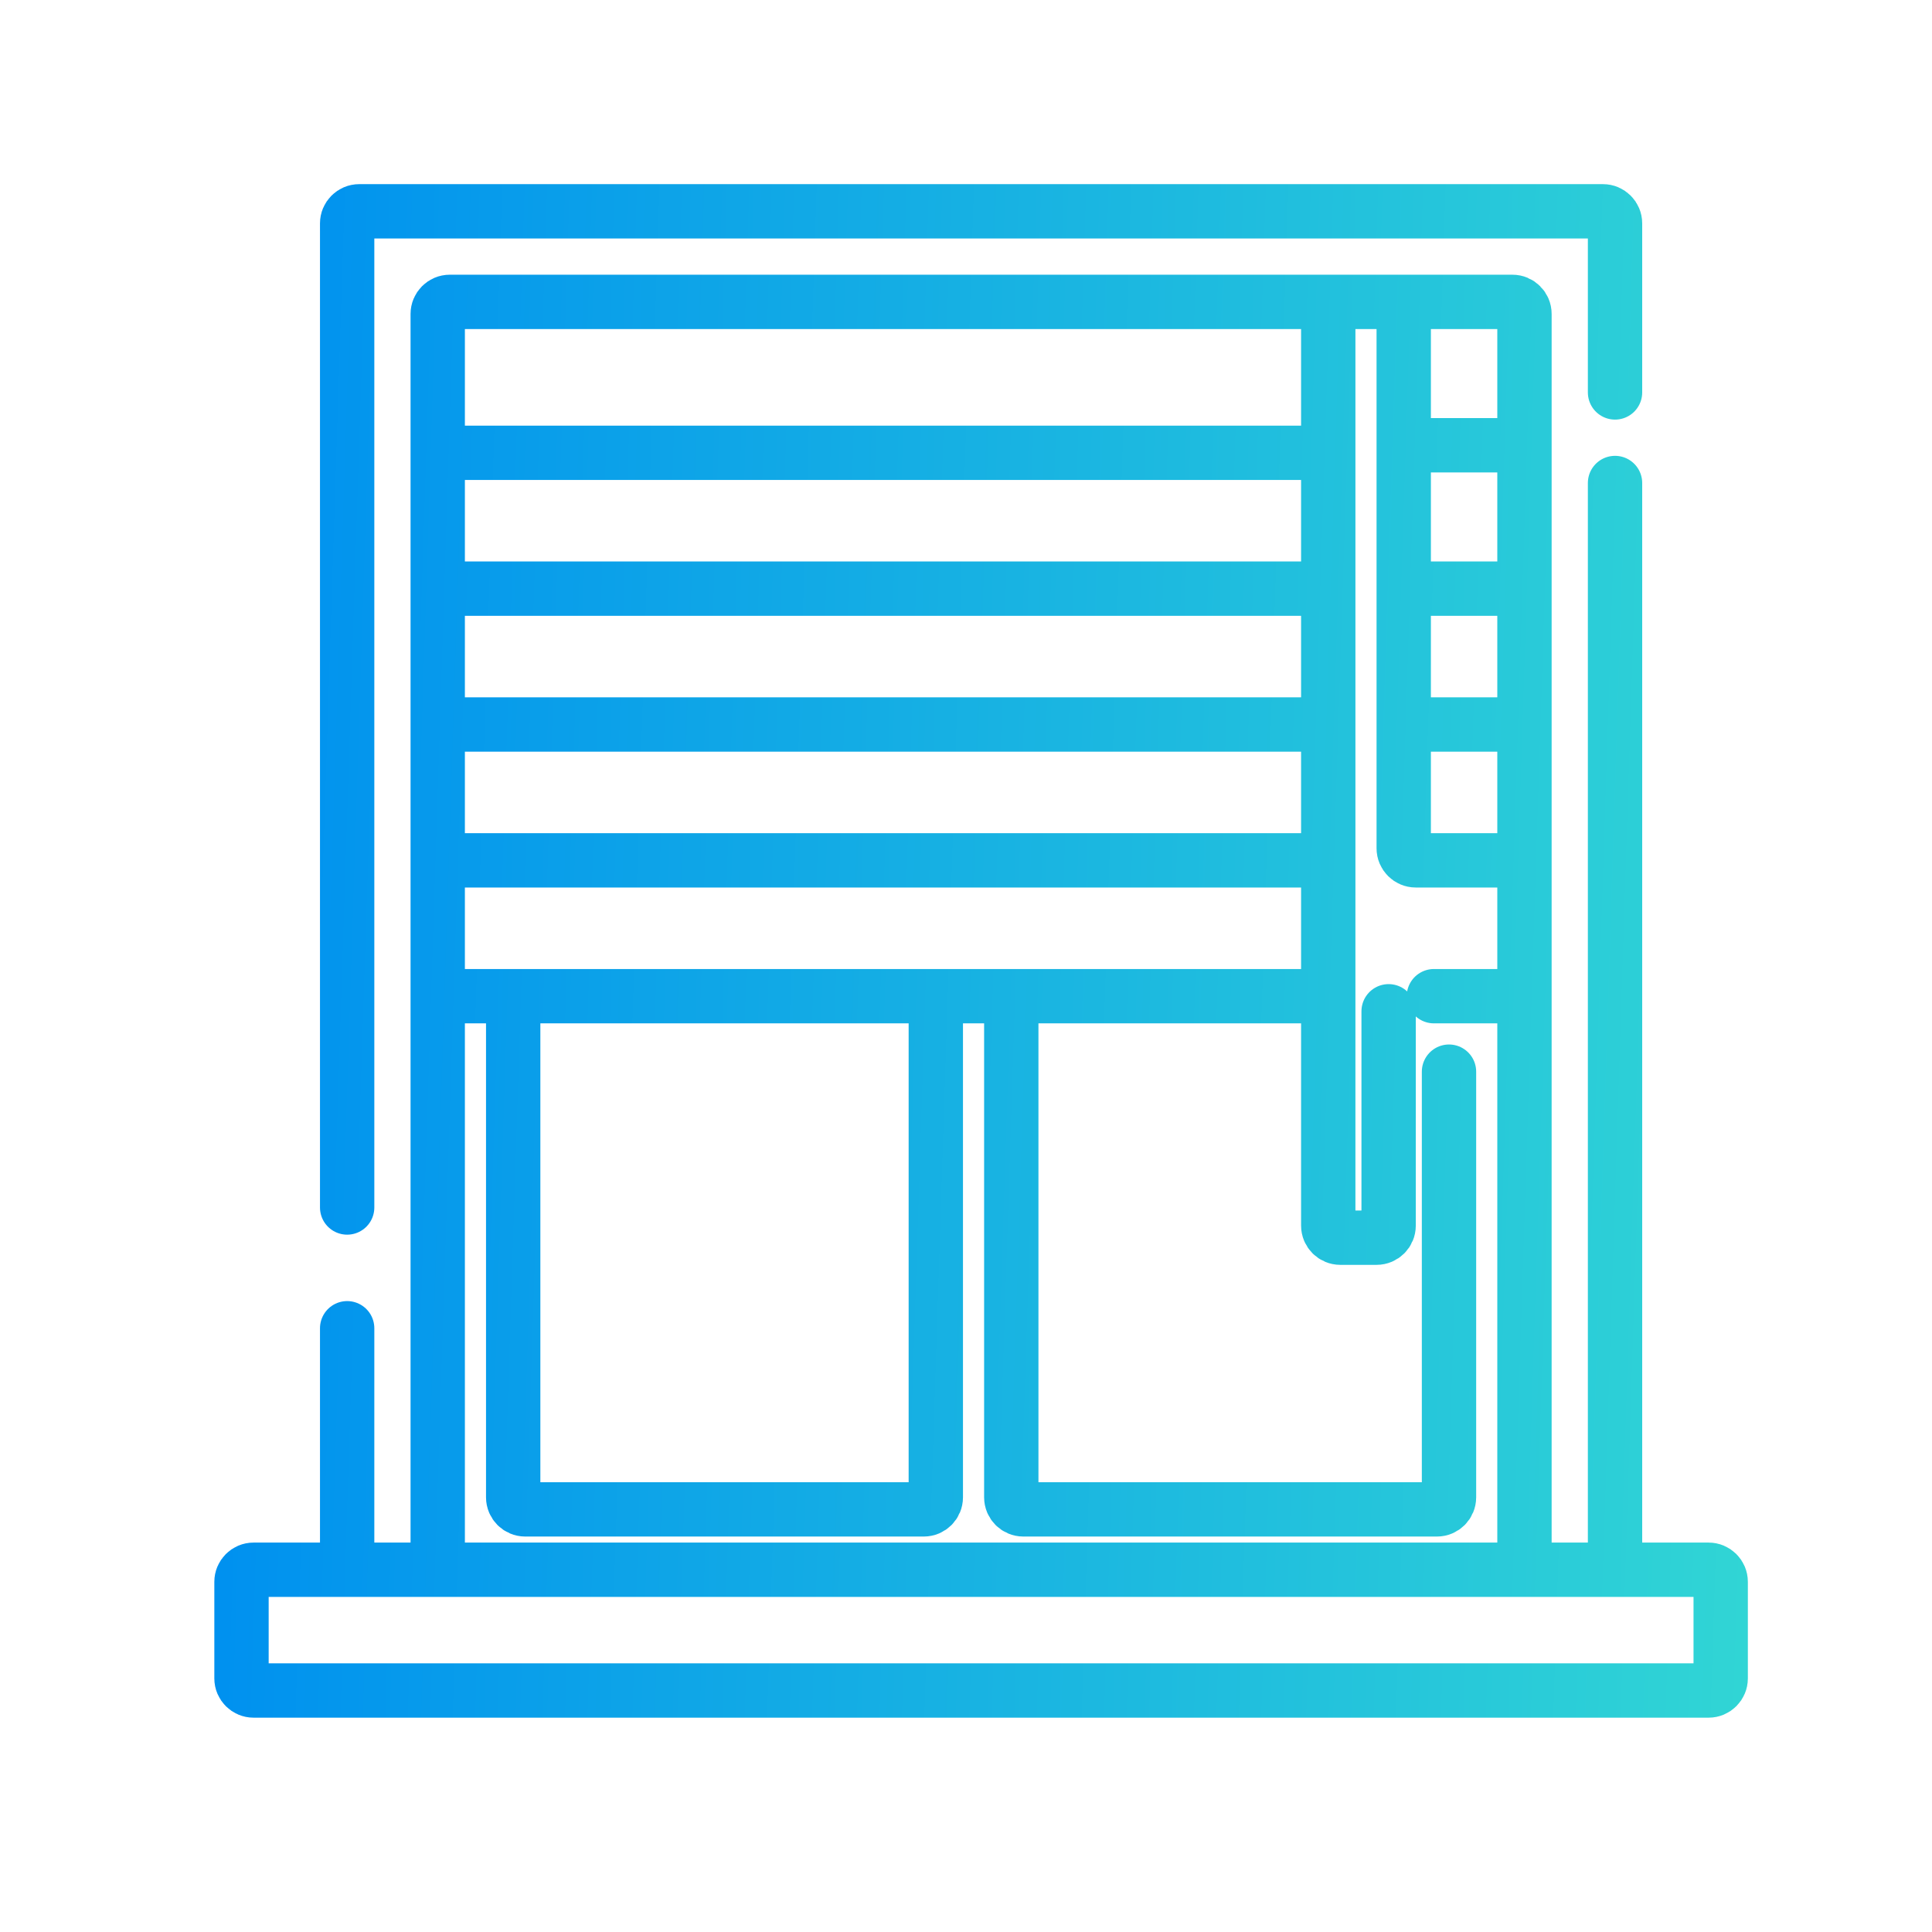
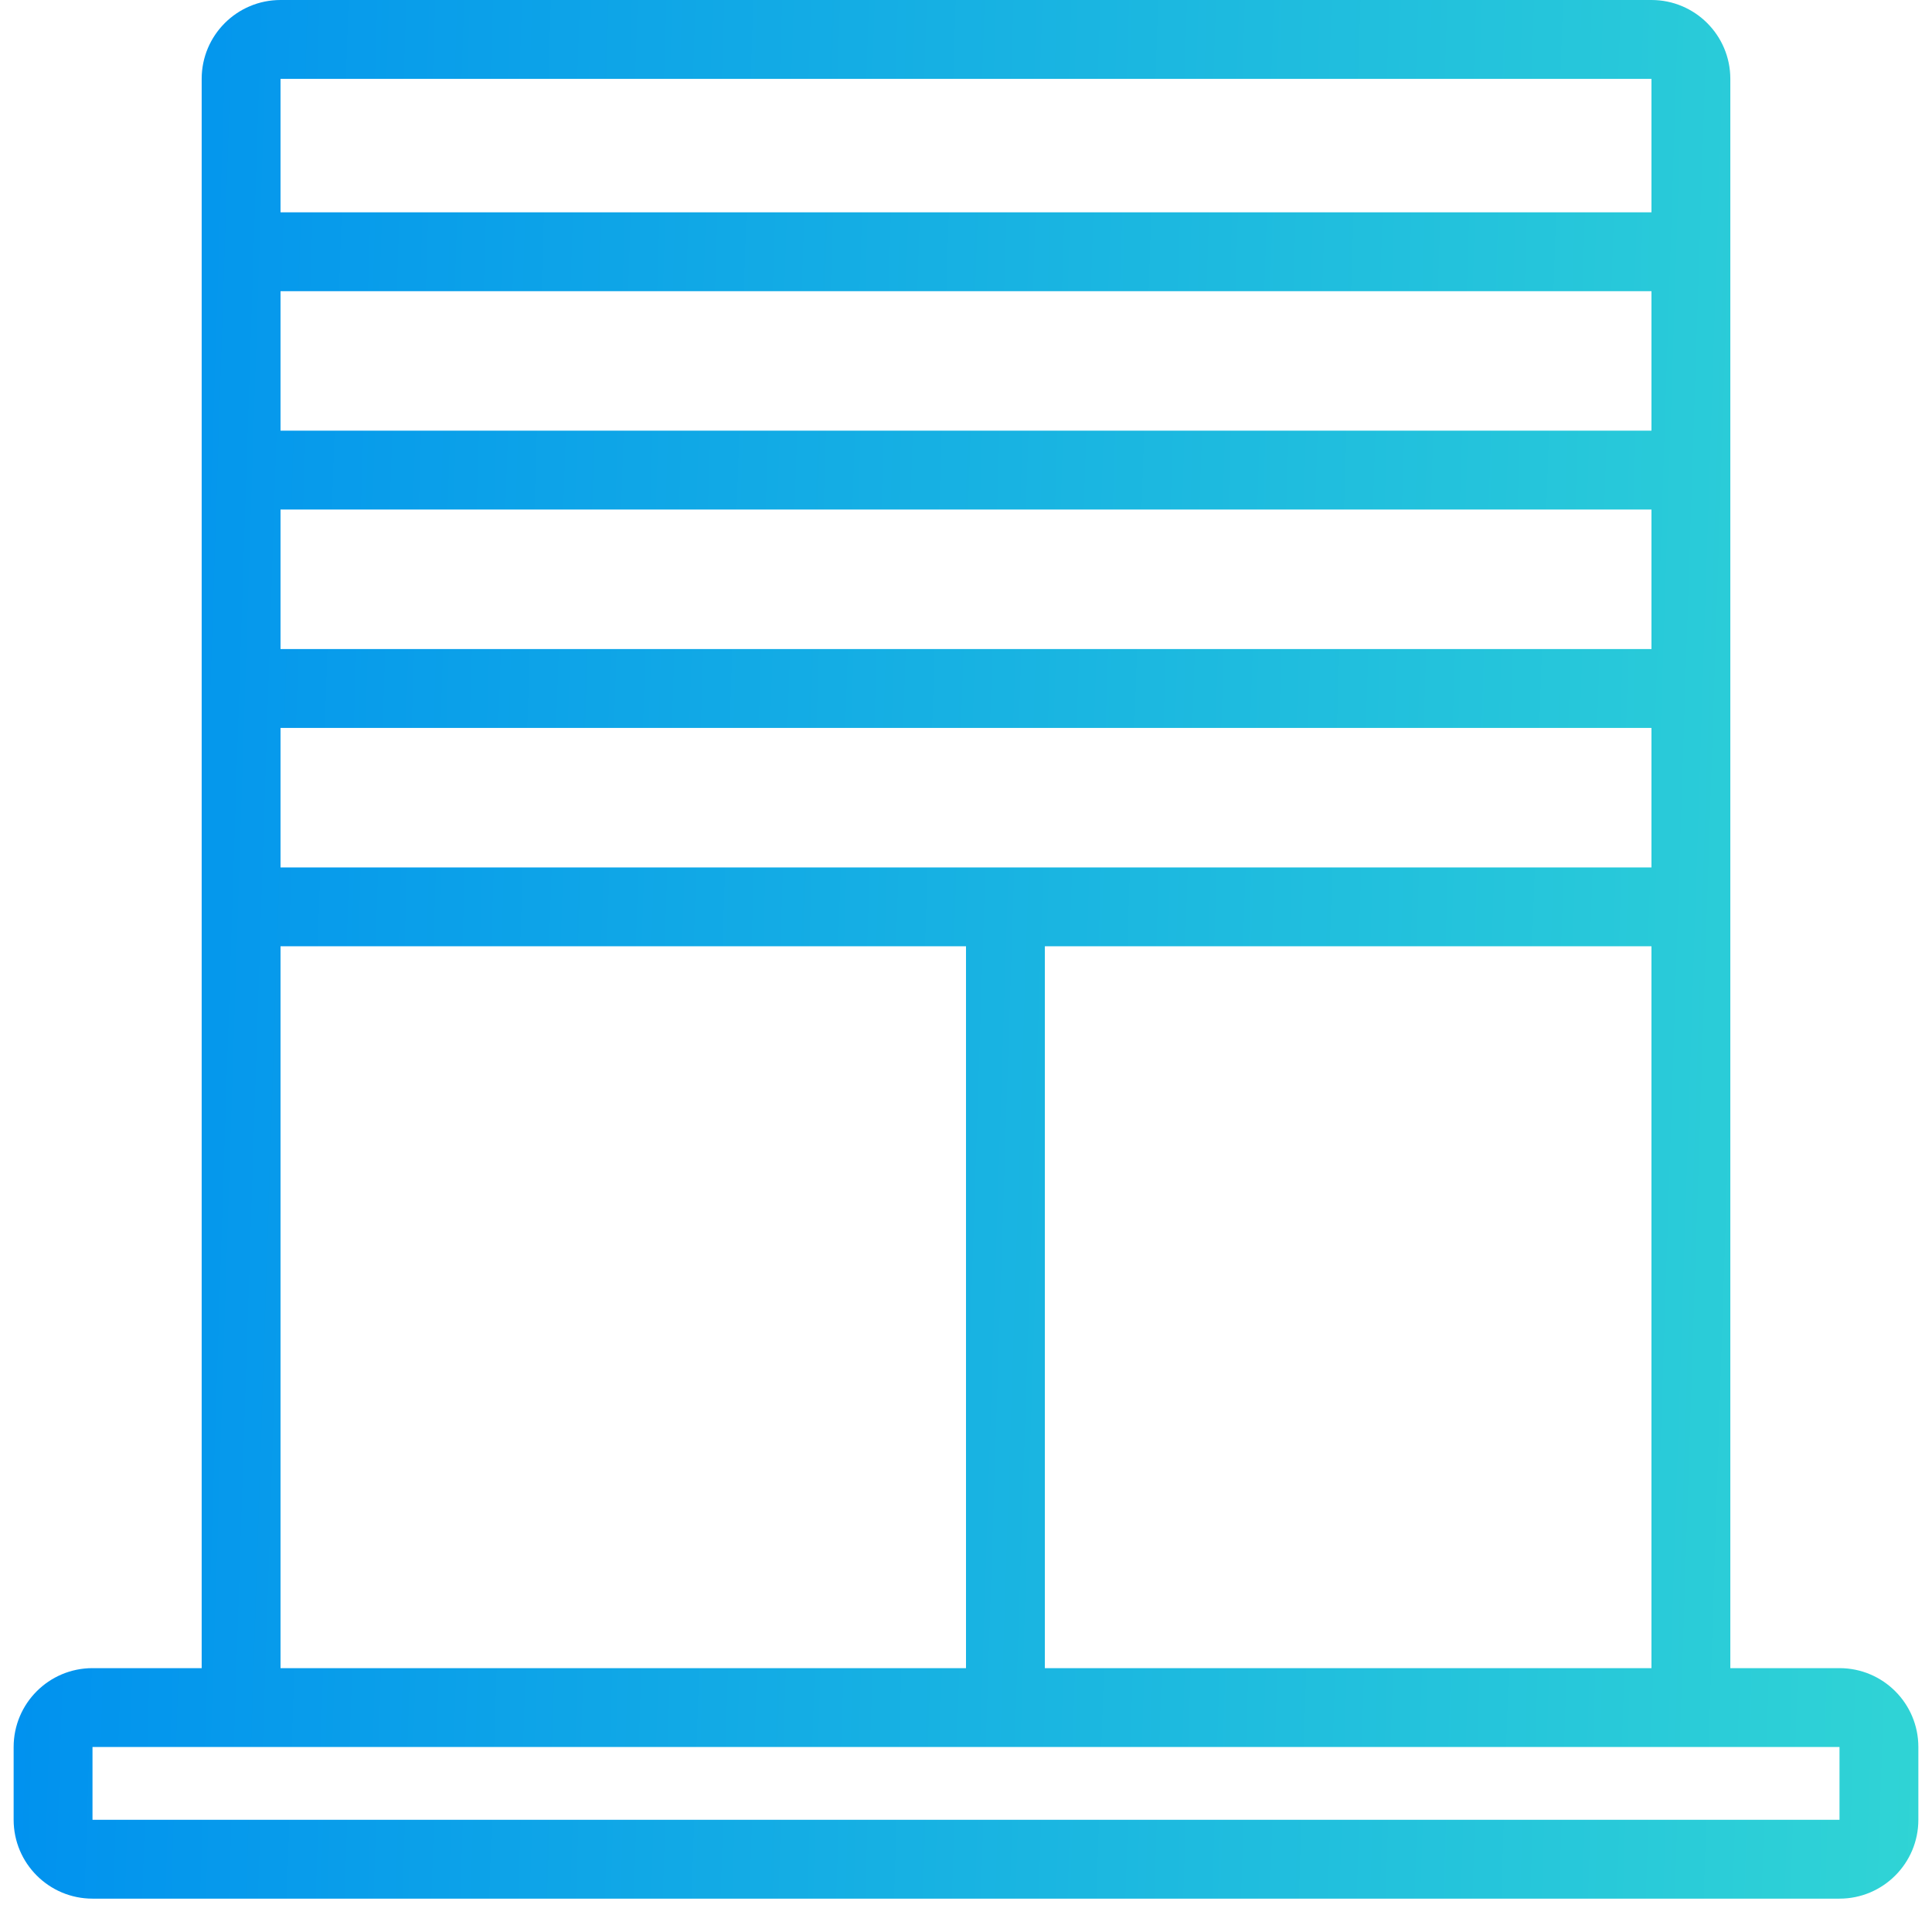
- <svg xmlns="http://www.w3.org/2000/svg" width="64" height="64" viewBox="0 0 64 64" fill="none">
-   <path d="M53.5 52H56.6C56.821 52 57 52.179 57 52.4V55.6C57 55.821 56.821 56 56.6 56H8.4C8.179 56 8 55.821 8 55.6V52.4C8 52.179 8.179 52 8.4 52H11.5M53.5 52V16M53.5 52H50.5M11.5 52V44M11.5 52H14.5M11.5 40V7.4C11.5 7.179 11.679 7 11.9 7H53.1C53.321 7 53.5 7.179 53.5 7.4V13M14.5 52H50.5M14.5 52V33M50.5 52V33M14.5 15V10.4C14.5 10.179 14.679 10 14.9 10H44M14.5 15H44M14.5 15V19.5M14.5 19.5H44M14.5 19.5V24M14.5 24C15.3 24 34.5 24 44 24M14.5 24V28.5M14.5 28.5H44M14.5 28.5V33M14.5 33C14.584 33 15.506 33 17 33M44 33C41.115 33 37.359 33 33.5 33M17 33V49.6C17 49.821 17.179 50 17.4 50H30.6C30.821 50 31 49.821 31 49.6V33M17 33C20.043 33 25.459 33 31 33M31 33C31.833 33 32.669 33 33.5 33M33.5 33V49.6C33.5 49.821 33.679 50 33.9 50H47.6C47.821 50 48 49.821 48 49.6V35.5M44 10V40.6C44 40.821 44.179 41 44.4 41H45.6C45.821 41 46 40.821 46 40.6V33.5M44 10H46.5M50.5 33H47.5M50.5 33V28.5M50.5 28.5C50.141 28.5 48.149 28.5 46.899 28.5C46.678 28.5 46.5 28.321 46.5 28.1V24M50.5 28.5V24M50.5 24H46.5M50.5 24V19.5M46.5 24V10M50.5 19.5H46.5M50.5 19.5V14.75M50.5 14.75V10.4C50.5 10.179 50.321 10 50.1 10H46.5M50.5 14.75H46.9C46.679 14.75 46.5 14.571 46.5 14.35V10" stroke="url(#paint0_linear_21268_3975)" stroke-width="1.8" stroke-linecap="round" />
+ <svg xmlns="http://www.w3.org/2000/svg" width="49" height="49" viewBox="0 0 49 49" fill="none">
+   <path fill-rule="evenodd" clip-rule="evenodd" d="M41.885 2L7.115 2L7.115 5.385H41.885V2ZM43.885 5.385V7.385V10.923V12.923V16.462V18.462V22V24V42.308L46.654 42.308C47.758 42.308 48.654 43.203 48.654 44.308V46.154C48.654 47.258 47.758 48.154 46.654 48.154H2.346C1.242 48.154 0.346 47.258 0.346 46.154V44.308C0.346 43.203 1.242 42.308 2.346 42.308H5.115V2C5.115 0.895 6.011 0 7.115 0H41.885C42.989 0 43.885 0.895 43.885 2V5.385ZM41.885 18.462V22H7.115V18.462H41.885ZM7.115 42.308L7.115 24H24.5V42.308L7.115 42.308ZM26.5 42.308H41.885L41.885 24H26.5V42.308ZM41.885 16.462V12.923H7.115V16.462H41.885ZM41.885 7.385V10.923H7.115L7.115 7.385H41.885ZM4.346 44.308H7.115H41.885H44.654H46.654V46.154H44.654H4.346H2.346V44.308H4.346Z" fill="url(#paint0_linear_21460_6310)" />
  <defs>
-     <linearGradient id="paint0_linear_21268_3975" x1="8" y1="31.5" x2="60.036" y2="33.185" gradientUnits="userSpaceOnUse">
+     <linearGradient id="paint0_linear_21460_6310" x1="0.346" y1="24.077" x2="51.647" y2="25.744" gradientUnits="userSpaceOnUse">
      <stop stop-color="#0091EF" />
      <stop offset="1" stop-color="#32D7D4" />
    </linearGradient>
  </defs>
</svg>
